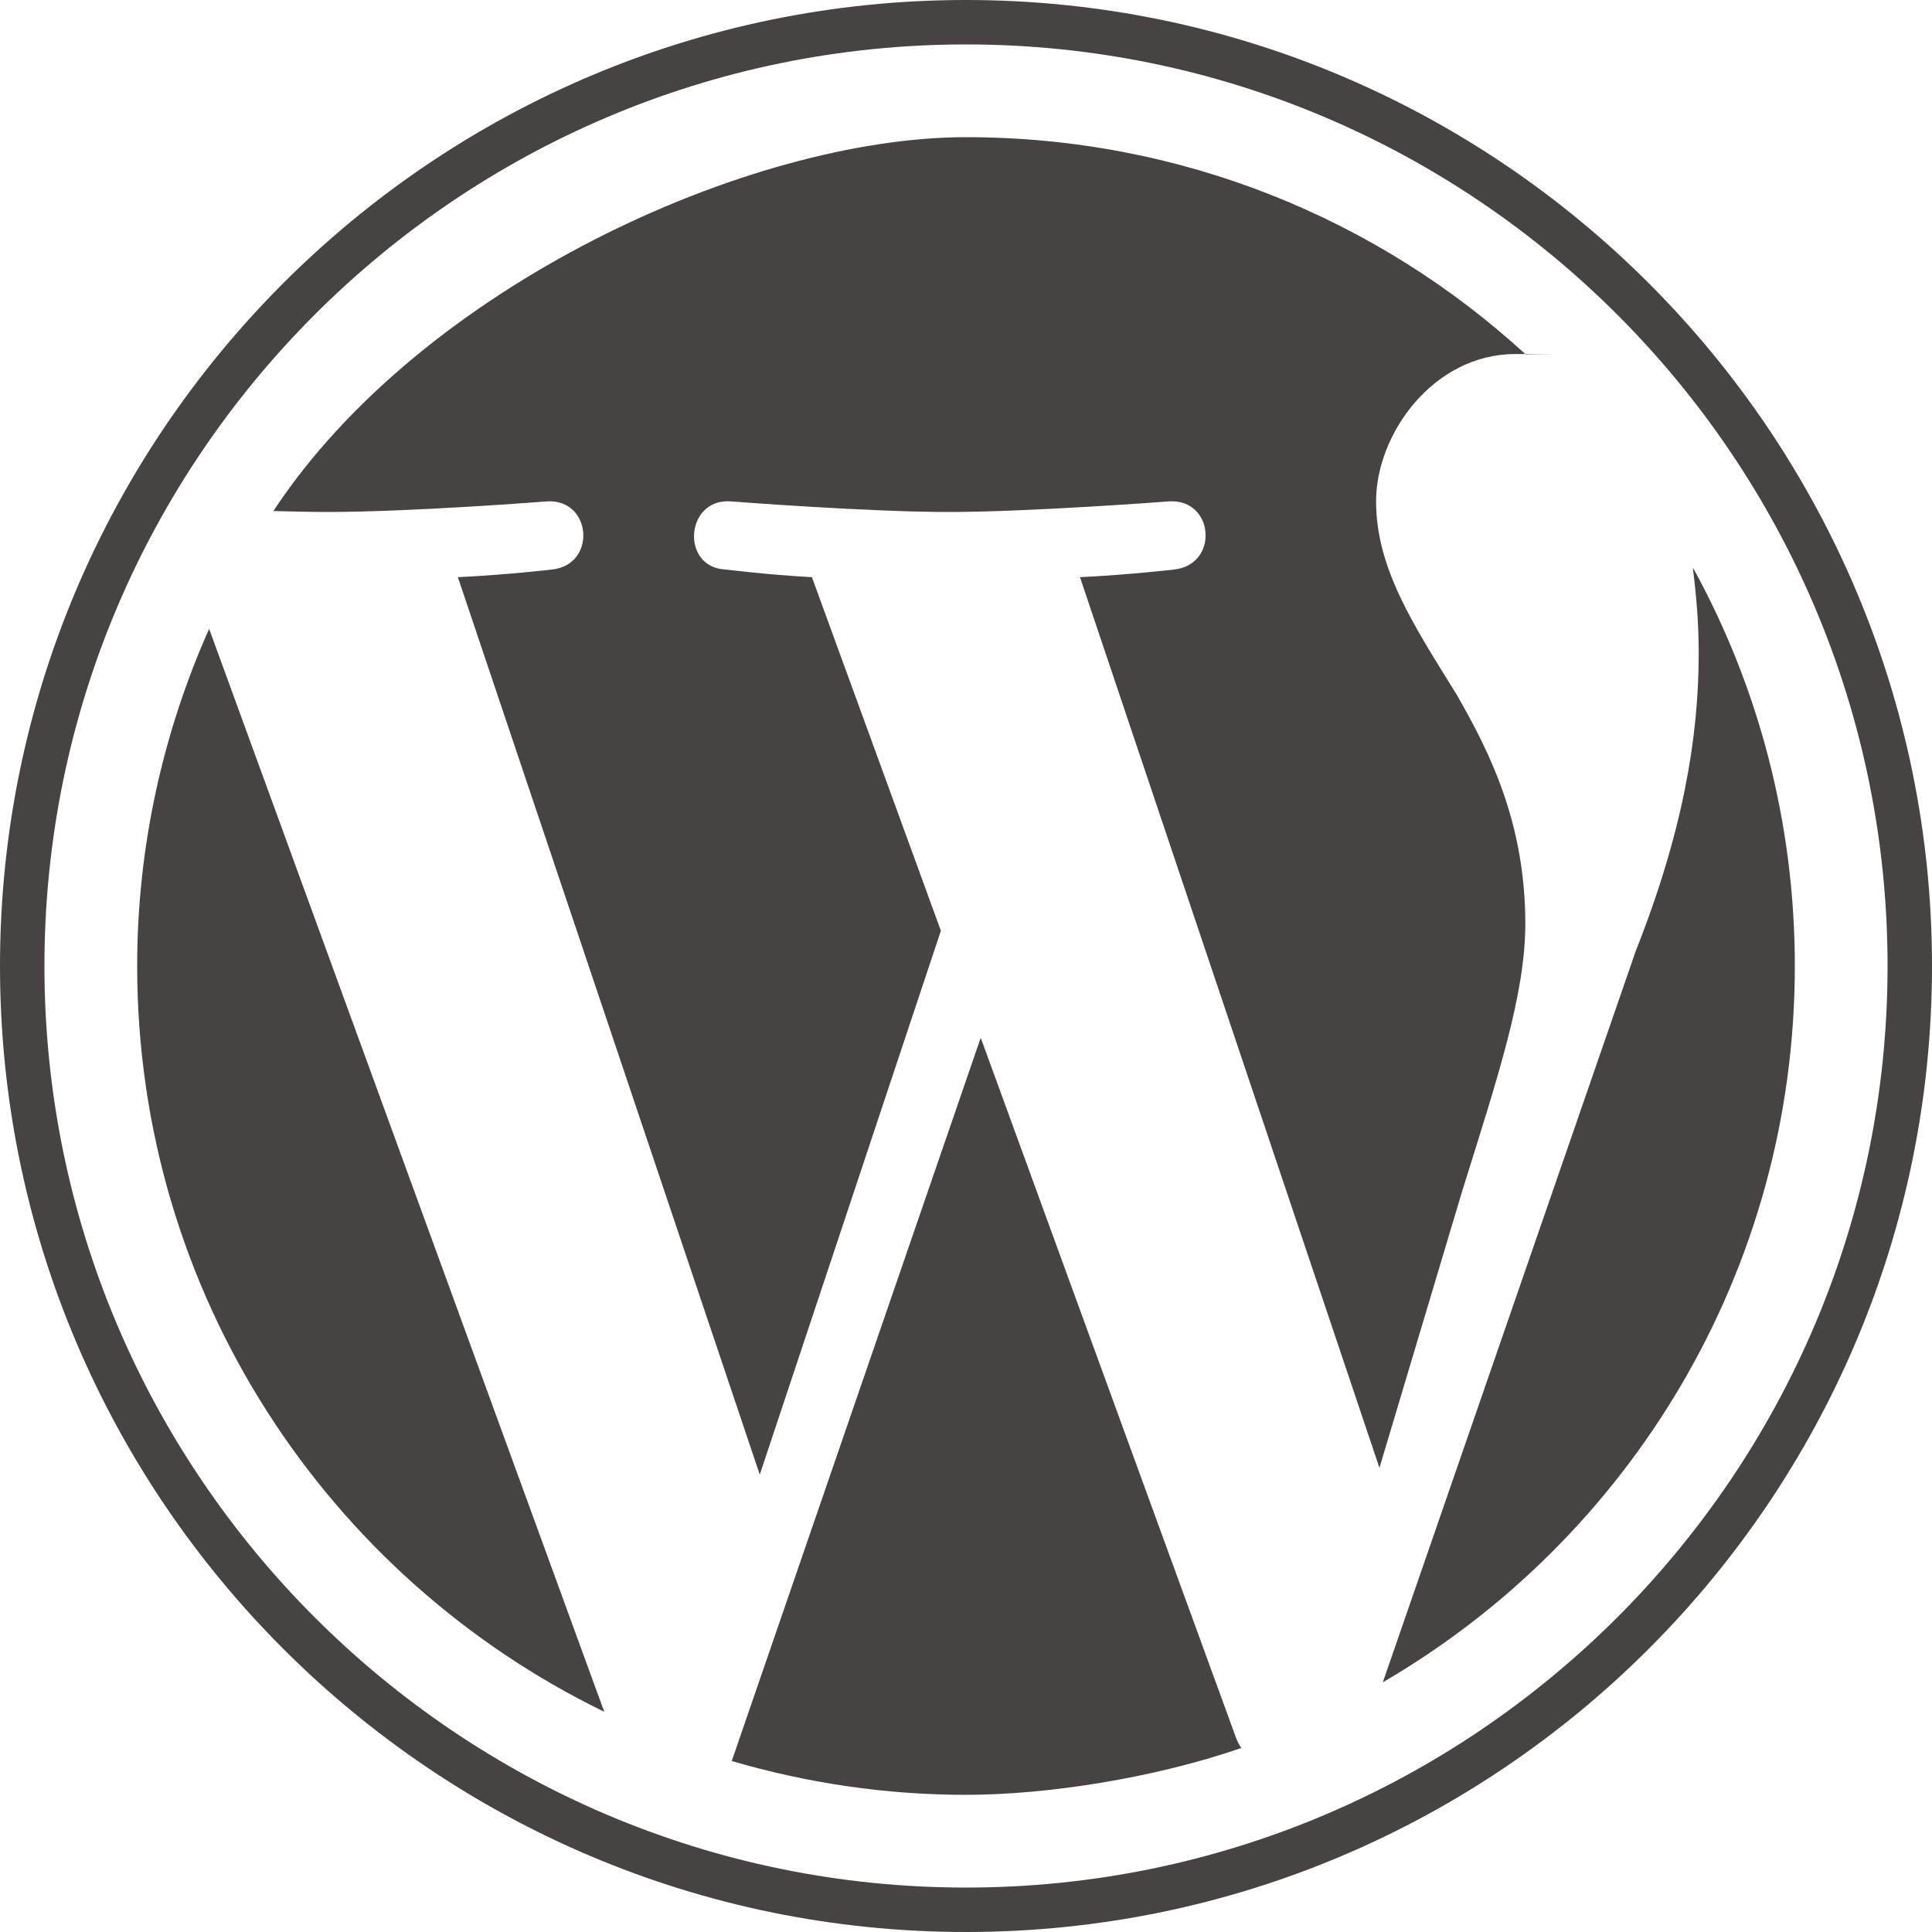
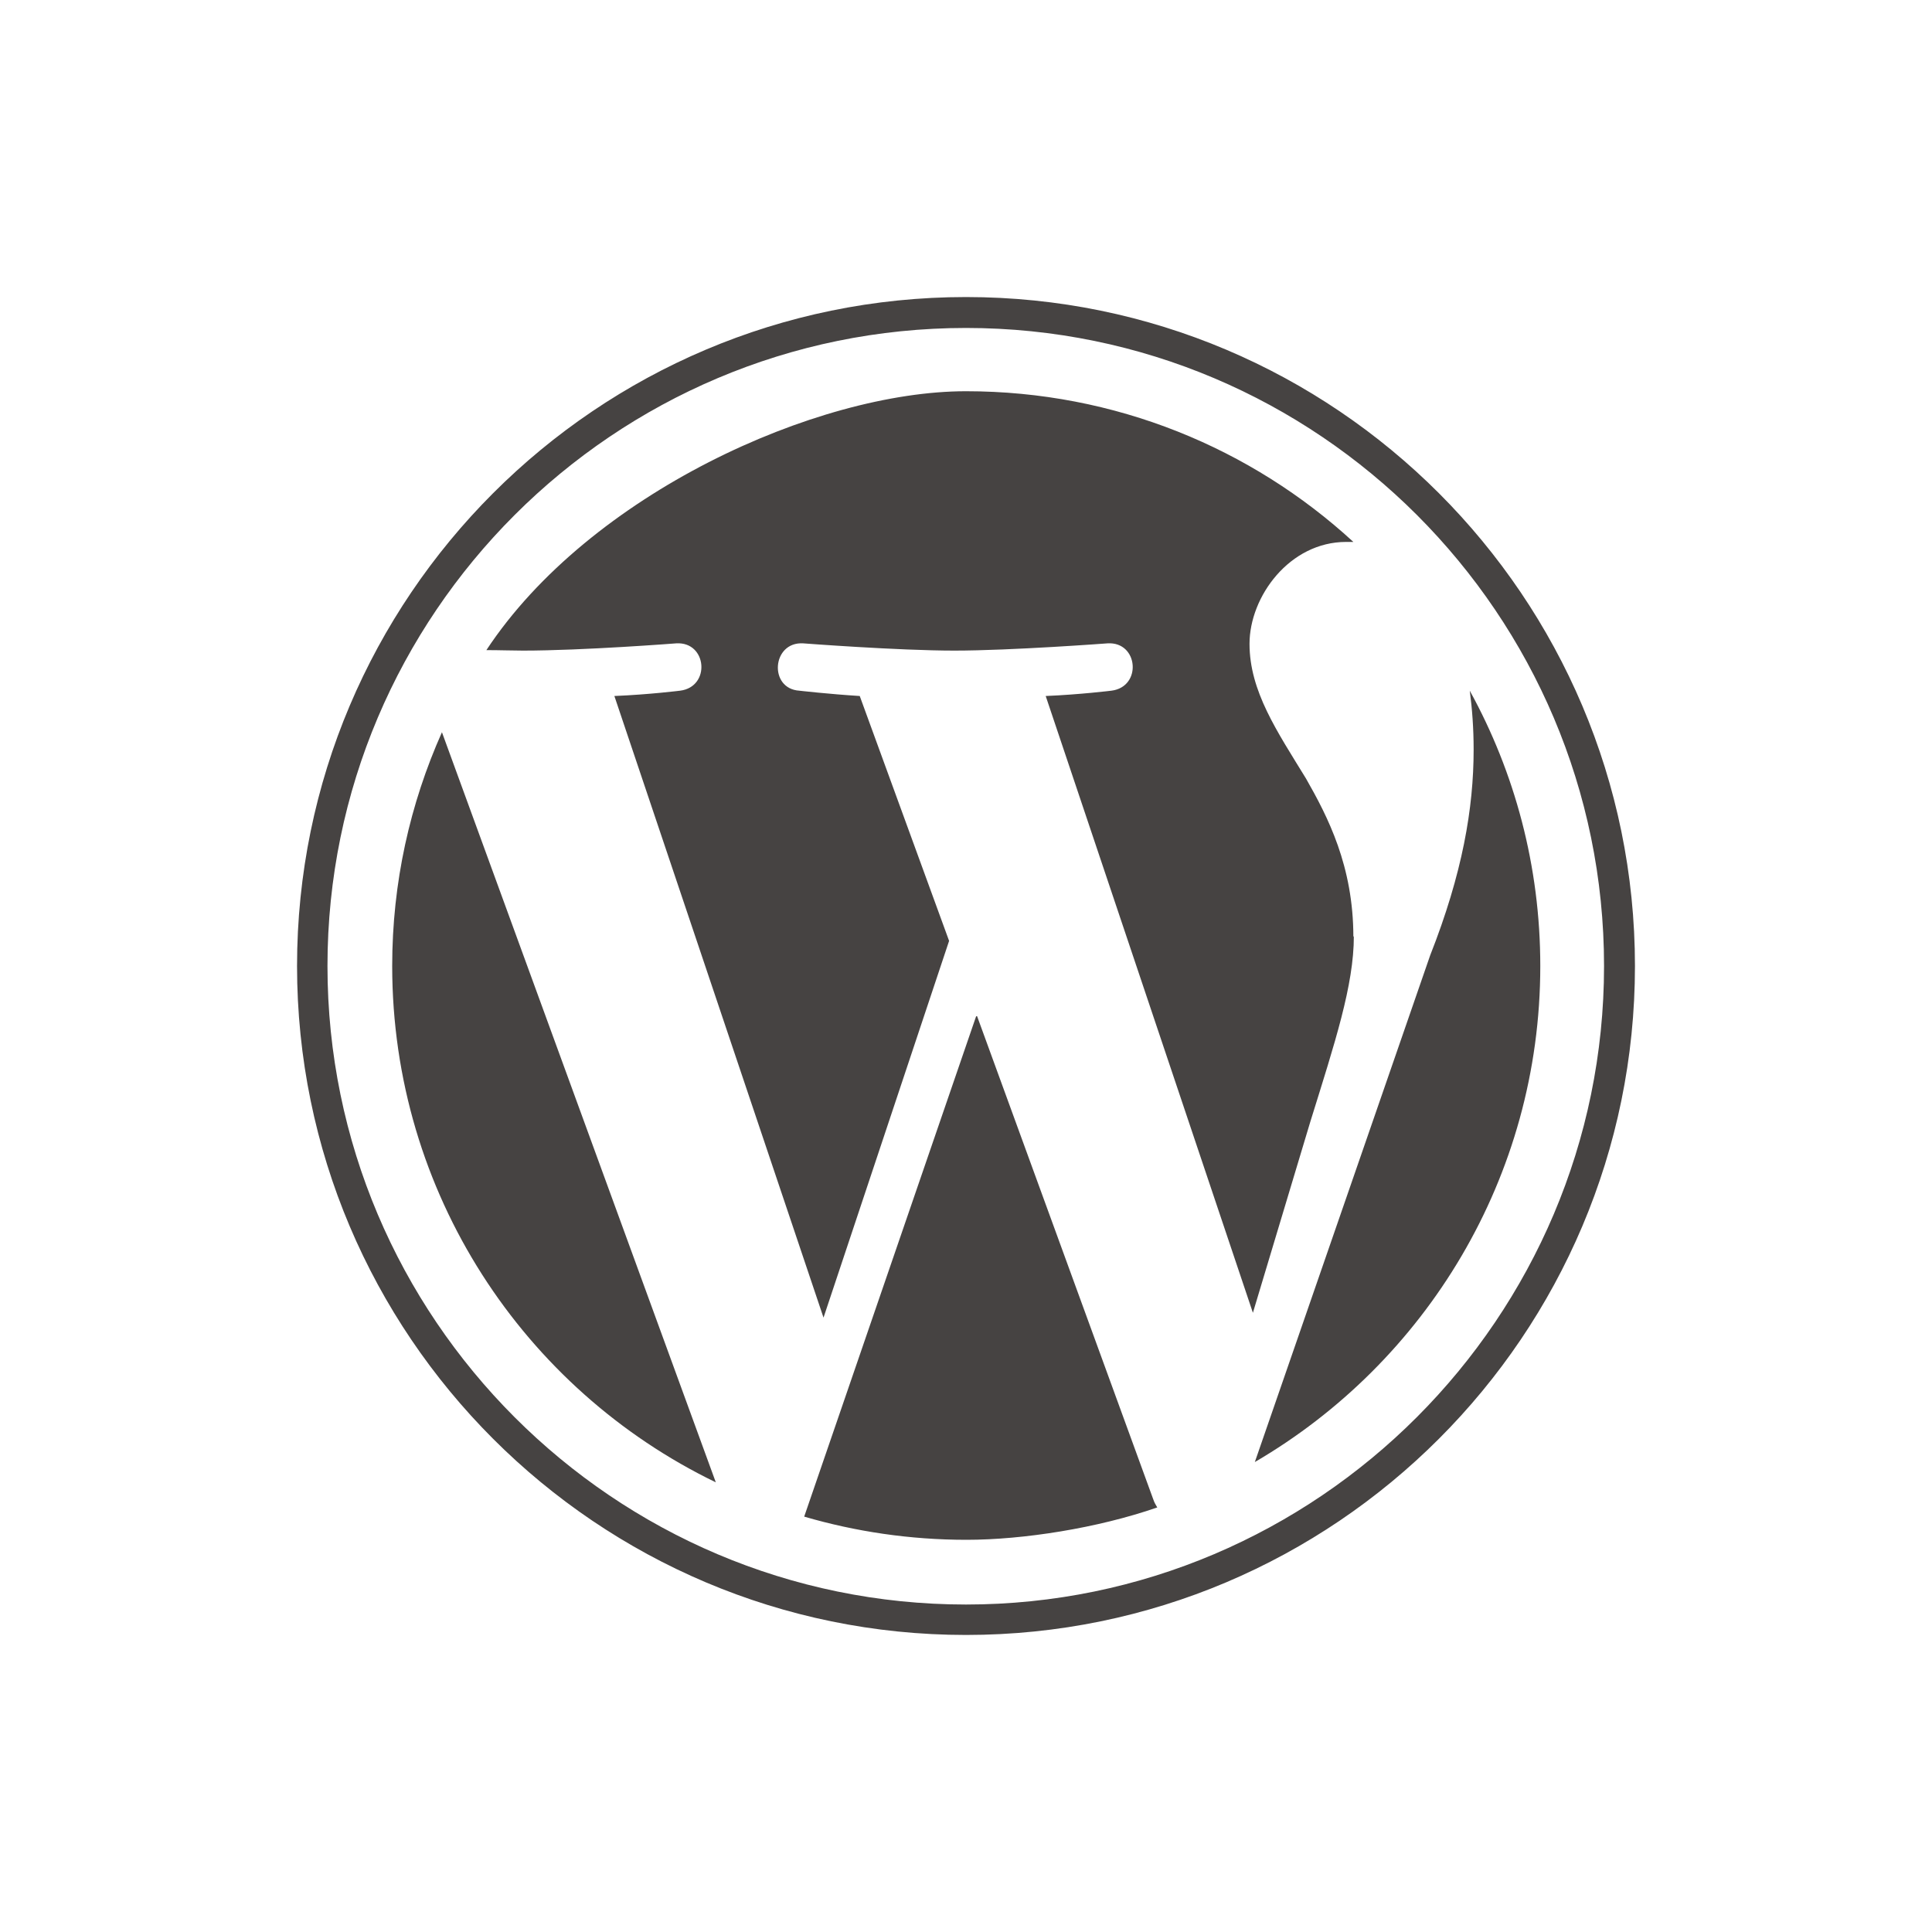
<svg xmlns="http://www.w3.org/2000/svg" id="Layer_1" version="1.1" viewBox="0 0 400 400">
  <defs>
    <style>
      .st0 {
        fill: #464342;
      }
    </style>
  </defs>
-   <path class="st0" d="M28.4,200c0,67.9,39.5,126.6,96.7,154.4L43.3,130.2c-9.5,21.3-14.9,45-14.9,69.8ZM315.8,191.3c0-21.2-7.6-35.9-14.1-47.3-8.7-14.1-16.8-26.1-16.8-40.2s12-30.5,28.8-30.5,1.5,0,2.2.1c-30.5-28-71.2-45-115.9-45S87.3,59.2,56.6,105.8c4,.1,7.8.2,11,.2,17.9,0,45.7-2.2,45.7-2.2,9.2-.5,10.3,13,1.1,14.1,0,0-9.3,1.1-19.6,1.6l62.5,185.8,37.5-112.6-26.7-73.2c-9.2-.5-18-1.6-18-1.6-9.2-.5-8.2-14.7,1.1-14.1,0,0,28.3,2.2,45.2,2.2s45.7-2.2,45.7-2.2c9.3-.5,10.3,13,1.1,14.1,0,0-9.3,1.1-19.6,1.6l62,184.4,17.1-57.2c7.4-23.7,13.1-40.8,13.1-55.5ZM203,215l-51.5,149.6c15.4,4.5,31.6,7,48.5,7s39.1-3.5,57-9.7c-.5-.7-.9-1.5-1.2-2.4l-52.7-144.5ZM350.5,117.7c.7,5.5,1.2,11.3,1.2,17.6,0,17.4-3.3,37-13,61.5l-52.4,151.5c51-29.7,85.3-85,85.3-148.3,0-29.8-7.6-57.9-21-82.3ZM200,0C89.7,0,0,89.7,0,200s89.7,200,200,200,200-89.7,200-200C400,89.7,310.3,0,200,0ZM200,390.8c-105.2,0-190.8-85.6-190.8-190.8S94.8,9.2,200,9.2s190.8,85.6,190.8,190.8-85.6,190.8-190.8,190.8Z" />
+   <path class="st0" d="M81.2,200c0,47,27.3,87.7,67,106.9l-56.7-155.3c-6.6,14.8-10.3,31.1-10.3,48.4ZM280.2,194c0-14.7-5.3-24.9-9.8-32.8-6-9.8-11.7-18.1-11.7-27.9s8.3-21.1,20-21.1,1,0,1.5,0c-21.1-19.4-49.3-31.2-80.2-31.2s-78,21.3-99.3,53.6c2.8,0,5.4.1,7.6.1,12.4,0,31.7-1.5,31.7-1.5,6.4-.4,7.2,9,.8,9.8,0,0-6.4.8-13.6,1.1l43.3,128.7,26-78-18.5-50.7c-6.4-.4-12.5-1.1-12.5-1.1-6.4-.4-5.7-10.2.8-9.8,0,0,19.6,1.5,31.3,1.5s31.7-1.5,31.7-1.5c6.4-.4,7.2,9,.8,9.8,0,0-6.5.8-13.6,1.1l42.9,127.7,11.9-39.6c5.1-16.4,9-28.2,9-38.4ZM202.1,210.4l-35.6,103.6c10.6,3.1,21.9,4.8,33.6,4.8s27.1-2.4,39.5-6.7c-.3-.5-.6-1-.8-1.6l-36.5-100.1ZM304.3,143c.5,3.8.8,7.8.8,12.2,0,12.1-2.3,25.6-9,42.6l-36.3,104.9c35.3-20.6,59.1-58.9,59.1-102.7,0-20.7-5.3-40.1-14.6-57ZM200,61.5c-76.4,0-138.5,62.1-138.5,138.5s62.1,138.5,138.5,138.5,138.5-62.1,138.5-138.5c0-76.4-62.1-138.5-138.5-138.5ZM200,332.2c-72.9,0-132.2-59.3-132.2-132.2S127.1,67.9,200,67.9s132.1,59.3,132.1,132.1-59.3,132.2-132.1,132.2Z" />
</svg>
